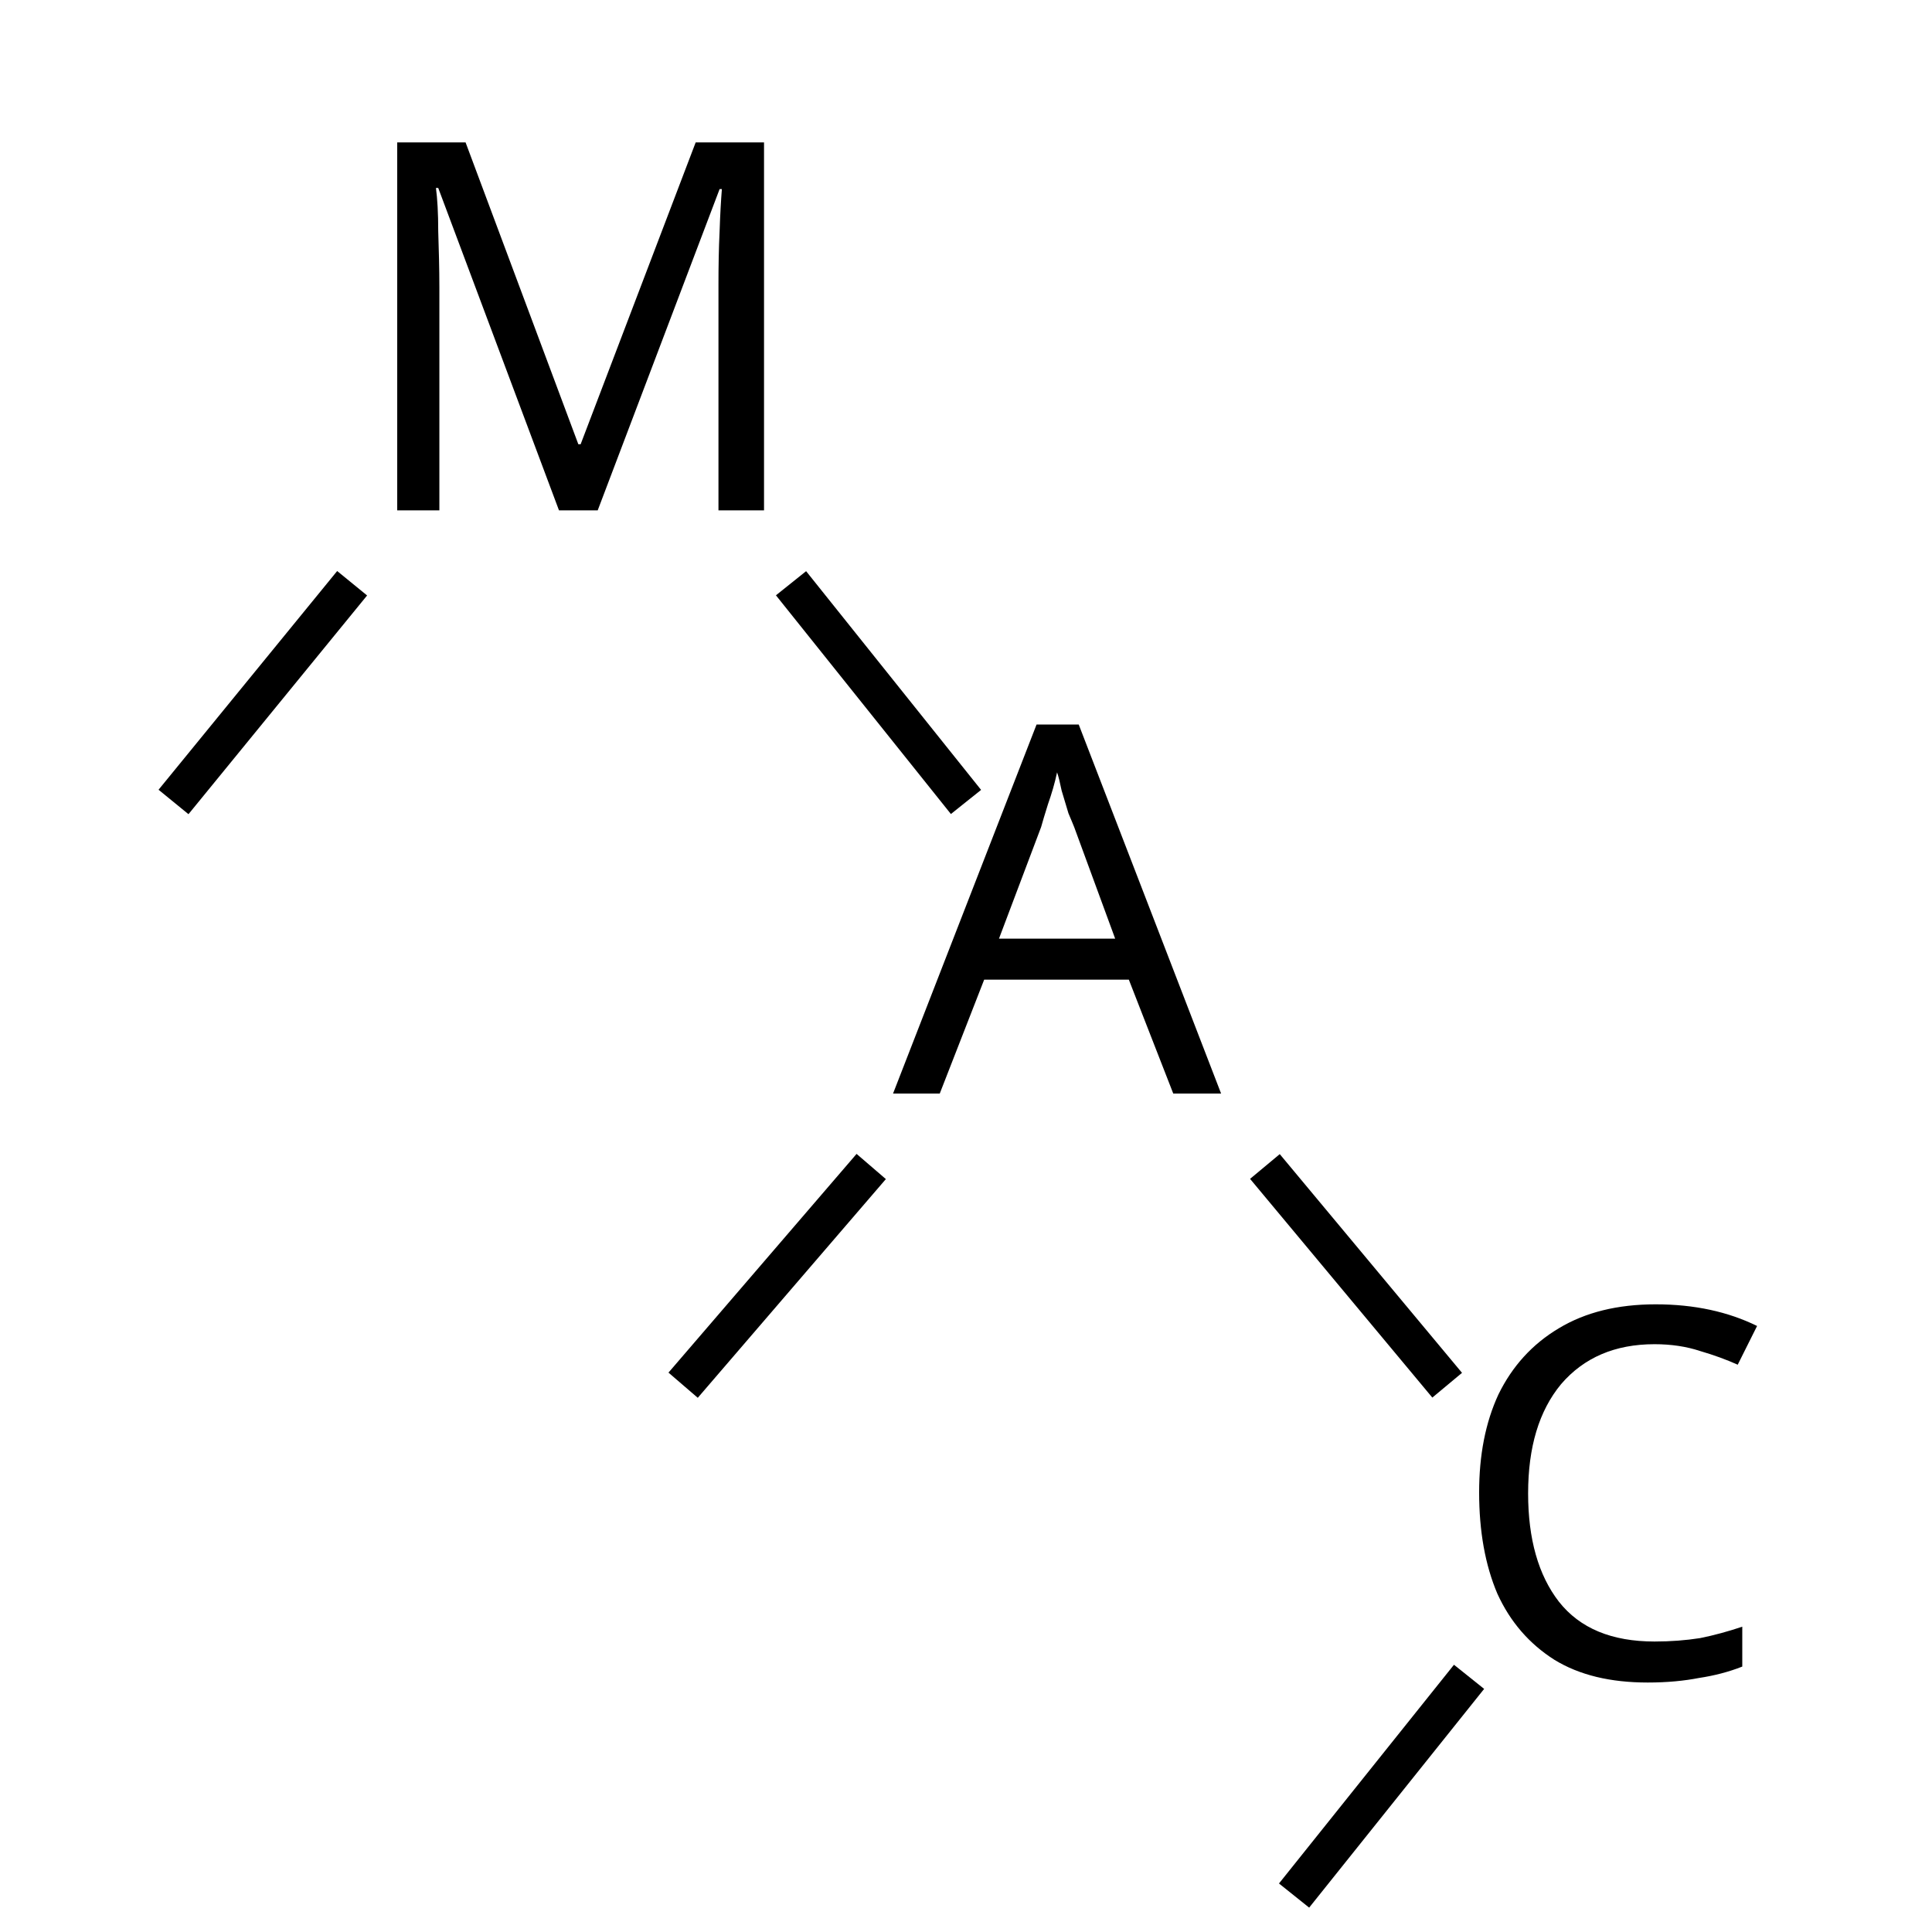
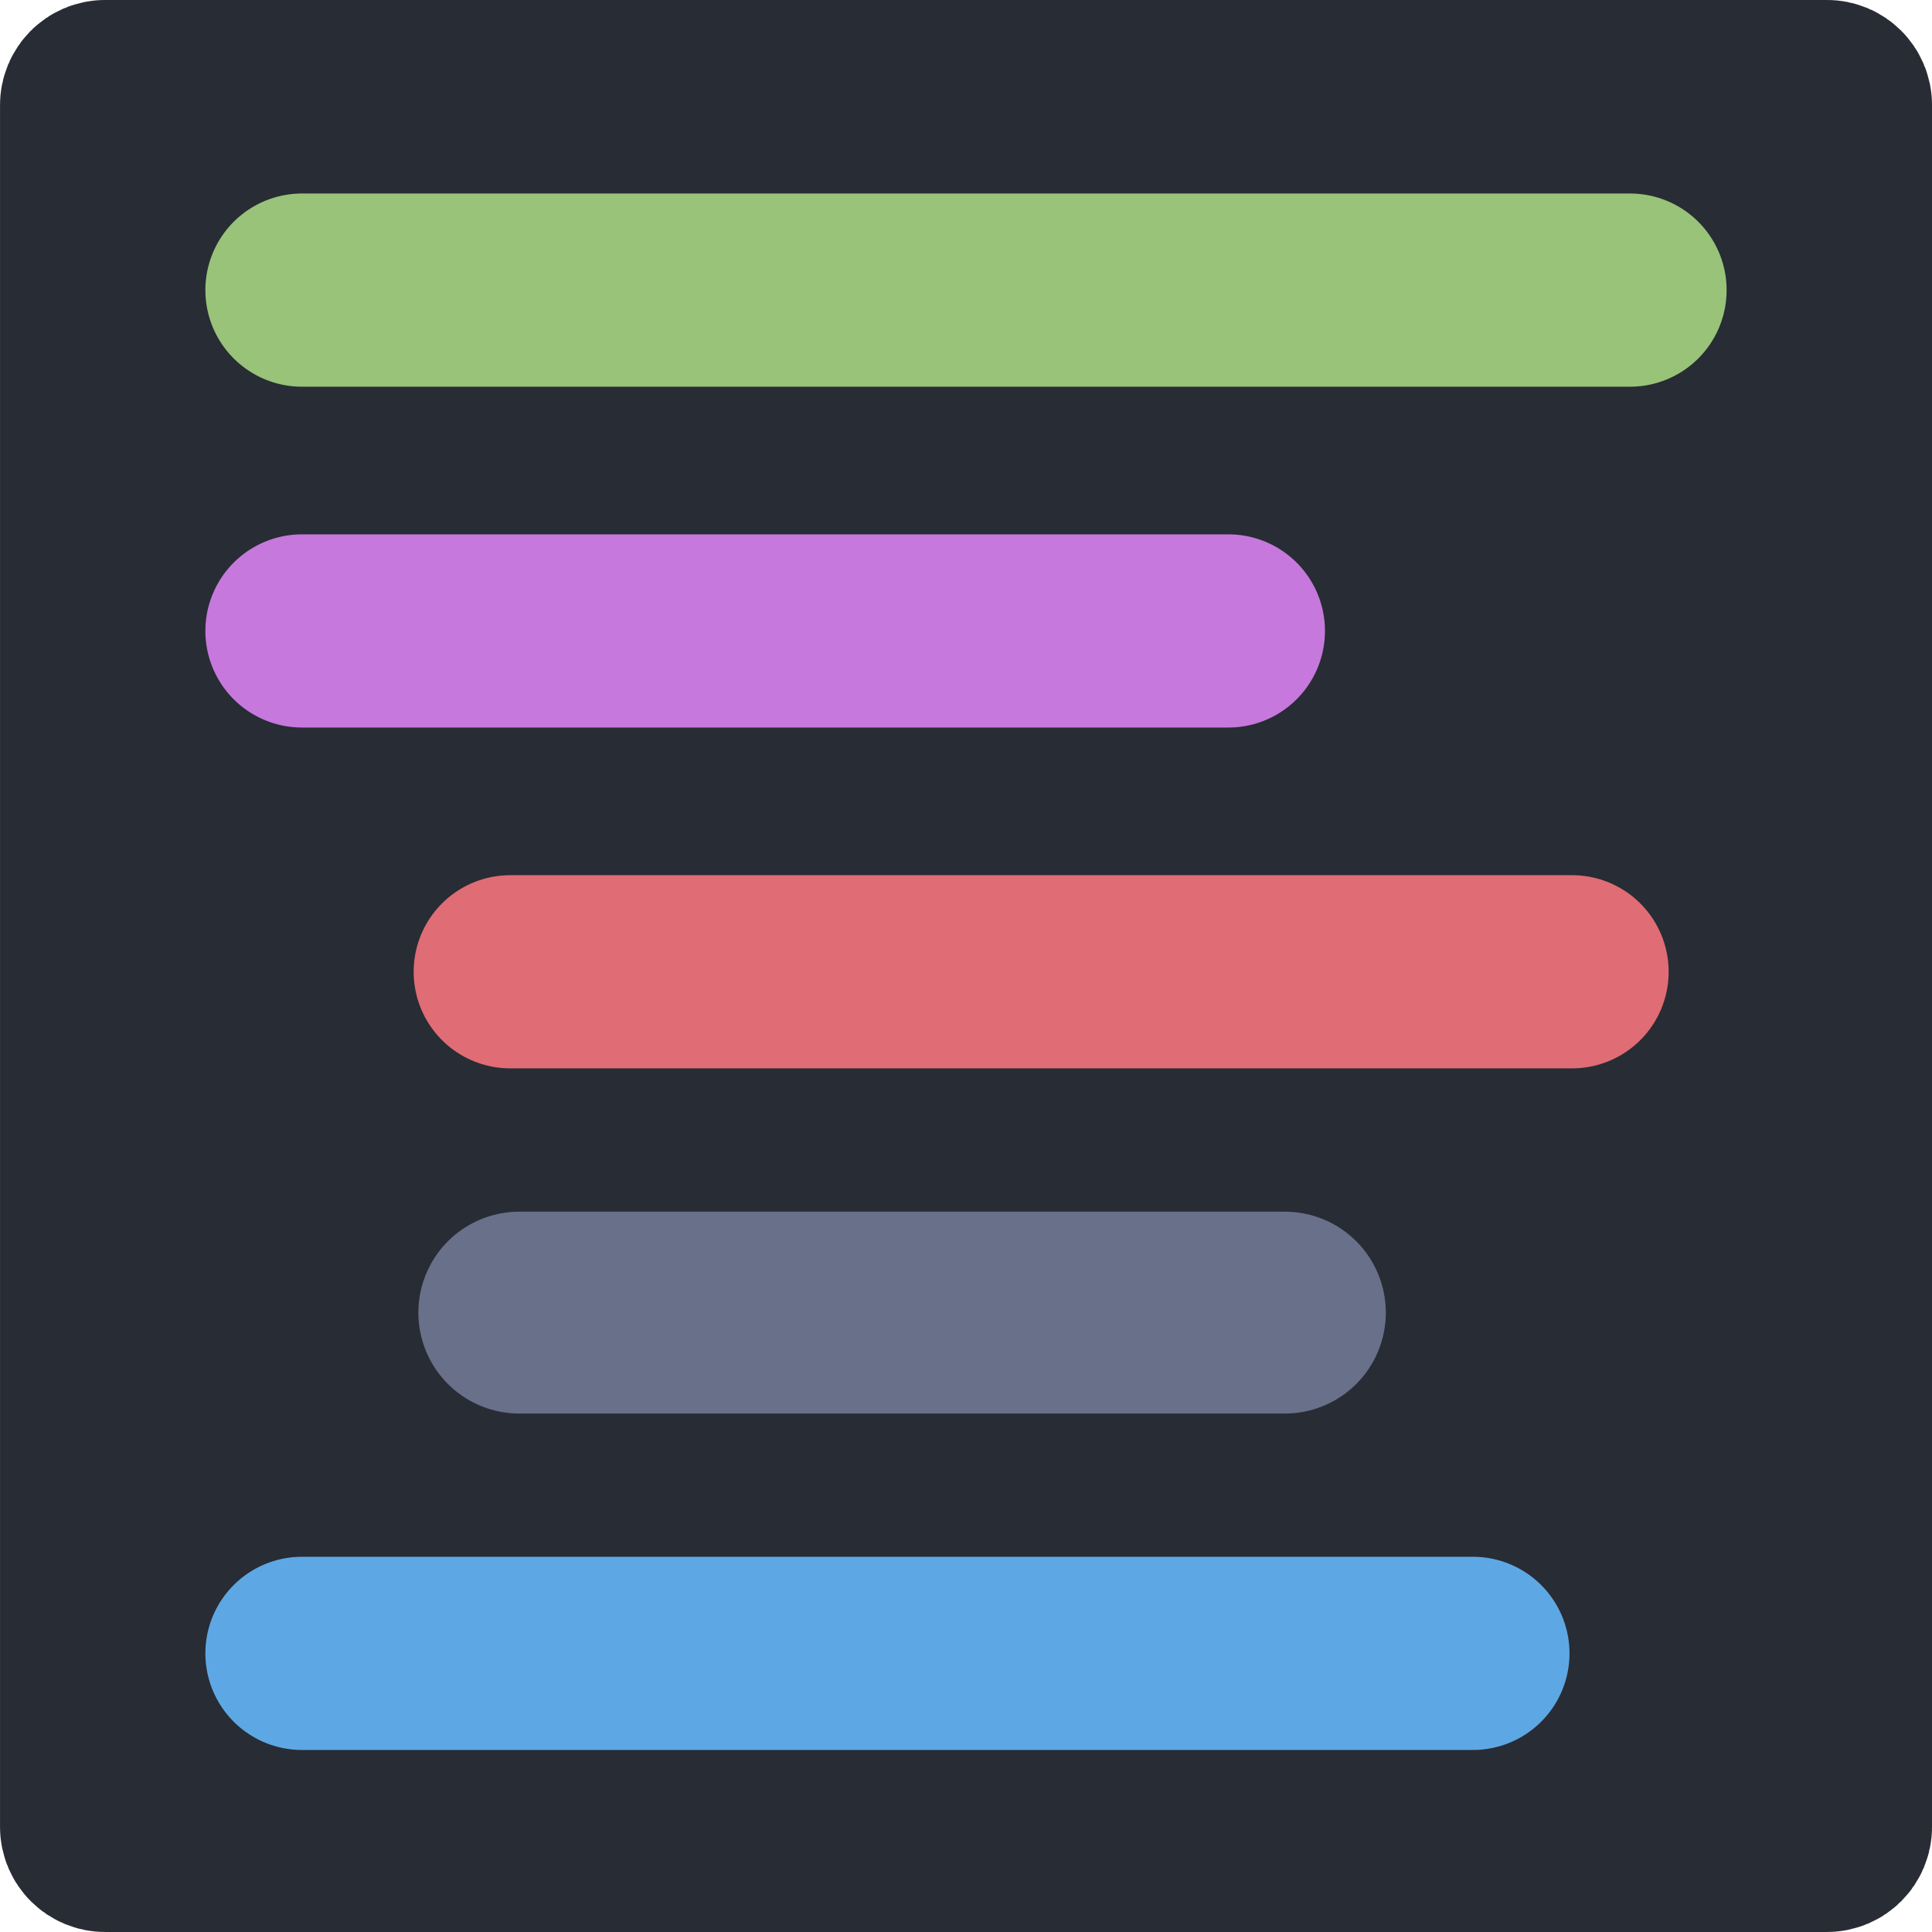
<svg xmlns="http://www.w3.org/2000/svg" width="100" height="100" viewBox="0 0 26.4 26.5" version="1.1" id="svg4674">
  <defs id="defs4668" />
-   <g id="layer1" transform="translate(0,-270)">
-     <text xml:space="preserve" style="font-style:normal;font-weight:normal;font-size:10.6px;line-height:1.25;font-family:sans-serif;letter-spacing:0px;word-spacing:0px;fill:#000000;fill-opacity:1;stroke:none;stroke-width:0.265" x="4.71" y="277" id="text5221">
-       <tspan id="tspan5219" x="4.71" y="277" style="font-size:7.067px;stroke-width:0.265">M</tspan>
-     </text>
-     <text xml:space="preserve" style="font-style:normal;font-weight:normal;font-size:10.6px;line-height:1.25;font-family:sans-serif;letter-spacing:0px;word-spacing:0px;fill:#000000;fill-opacity:1;stroke:none;stroke-width:0.265" x="12.2" y="285" id="text5225">
-       <tspan id="tspan5223" x="12.2" y="285" style="font-size:7.067px;stroke-width:0.265">A</tspan>
-     </text>
-     <text xml:space="preserve" style="font-style:normal;font-weight:normal;font-size:10.6px;line-height:1.25;font-family:sans-serif;letter-spacing:0px;word-spacing:0px;fill:#000000;fill-opacity:1;stroke:none;stroke-width:0.265" x="19.8" y="293" id="text5229">
-       <tspan id="tspan5227" x="19.8" y="293" style="font-size:7.067px;stroke-width:0.265">C</tspan>
-     </text>
-     <path style="fill:none;stroke:#000000;stroke-width:0.53;stroke-linecap:butt;stroke-linejoin:miter;stroke-miterlimit:4;stroke-dasharray:none;stroke-opacity:1" d="m 20.1,293 -2.4,3" id="path5239" />
-     <path style="fill:none;stroke:#000000;stroke-width:0.53;stroke-linecap:butt;stroke-linejoin:miter;stroke-miterlimit:4;stroke-dasharray:none;stroke-opacity:1" d="m 4.78,278 -2.45,3" id="path5241" />
-     <path style="fill:none;stroke:#000000;stroke-width:0.53;stroke-linecap:butt;stroke-linejoin:miter;stroke-miterlimit:4;stroke-dasharray:none;stroke-opacity:1" d="m 11.9,286 -2.58,3" id="path5245" />
-     <path style="fill:none;stroke:#000000;stroke-width:0.53;stroke-linecap:butt;stroke-linejoin:miter;stroke-miterlimit:4;stroke-dasharray:none;stroke-opacity:1" d="m 17.3,286 2.5,3" id="path5249" />
-     <path style="fill:none;stroke:#000000;stroke-width:0.53;stroke-linecap:butt;stroke-linejoin:miter;stroke-miterlimit:4;stroke-dasharray:none;stroke-opacity:1" d="m 10.8,278 2.4,3" id="path5251" />
+   <g id="layer1" transform="translate(0.1598129,-269.9268)">
+     <rect style="fill:#282c34;fill-opacity:1;stroke:#282c34;stroke-width:2.565;stroke-linecap:round;stroke-linejoin:round;stroke-miterlimit:4;stroke-dasharray:none;stroke-opacity:1" id="rect4301" width="23.935" height="23.935" x="1.073" y="271.209" ry="0.158" />
+     <path style="fill:none;fill-rule:evenodd;stroke:#e06c75;stroke-width:2.65;stroke-linecap:round;stroke-linejoin:round;stroke-miterlimit:4;stroke-dasharray:none;stroke-opacity:1" d="m 6.789,283.256 c 14.425,0 14.564,0 14.564,0" id="path4303-7" />
+     <path style="fill:none;fill-rule:evenodd;stroke:#c678dd;stroke-width:2.65;stroke-linecap:round;stroke-linejoin:round;stroke-miterlimit:4;stroke-dasharray:none;stroke-opacity:1" d="m 3.932,278.581 c 12.585,0 12.707,0 12.707,0" id="path4303-7-5" />
+     <path style="fill:none;fill-rule:evenodd;stroke:#98c379;stroke-width:2.65;stroke-linecap:round;stroke-linejoin:round;stroke-miterlimit:4;stroke-dasharray:none;stroke-opacity:1" d="m 3.932,273.906 c 18.041,0 18.216,0 18.216,0" id="path4303-7-6" />
+     <path style="fill:none;fill-rule:evenodd;stroke:#6d748f;stroke-width:2.769;stroke-linecap:round;stroke-linejoin:round;stroke-miterlimit:4;stroke-dasharray:none;stroke-opacity:0.941" d="m 6.913,287.931 c 10.401,0 10.501,0 10.501,0" id="path4303-7-2" />
+     <path style="fill:none;fill-rule:evenodd;stroke:#61afef;stroke-width:2.65;stroke-linecap:round;stroke-linejoin:round;stroke-miterlimit:4;stroke-dasharray:none;stroke-opacity:0.941" d="m 3.932,292.605 c 15.908,0 16.061,0 16.061,0" id="path4303-7-9" />
  </g>
</svg>
